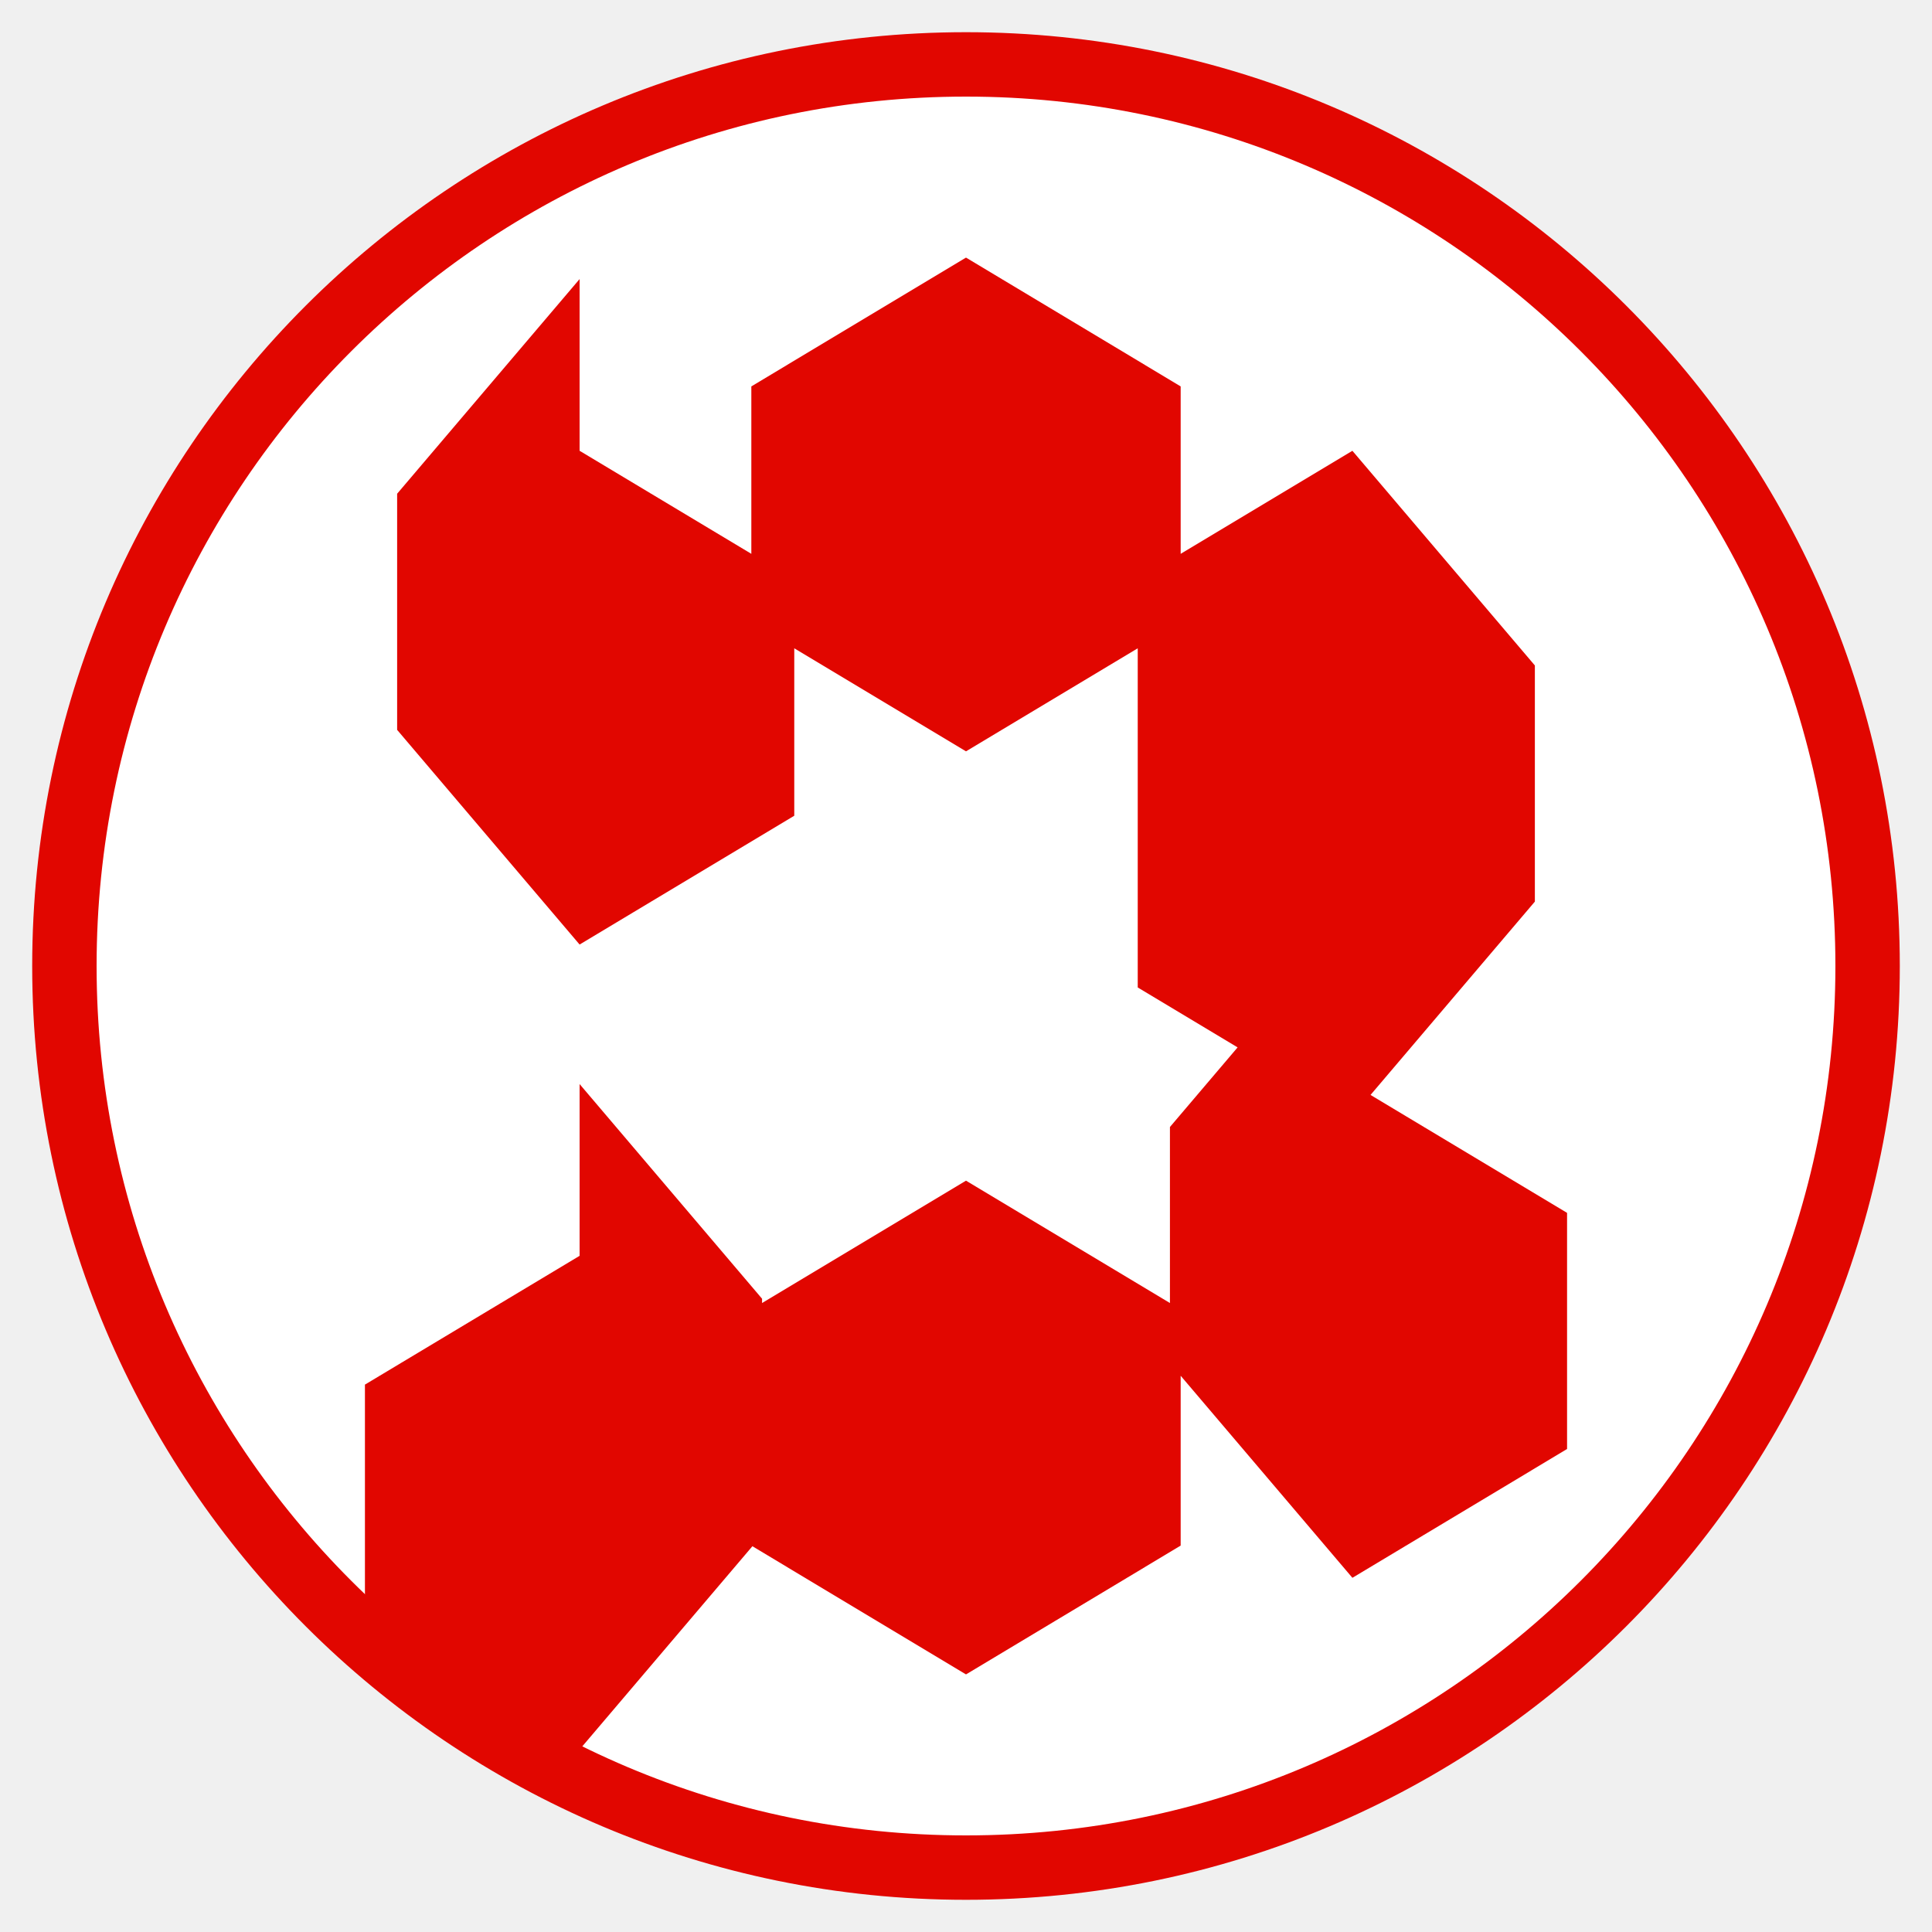
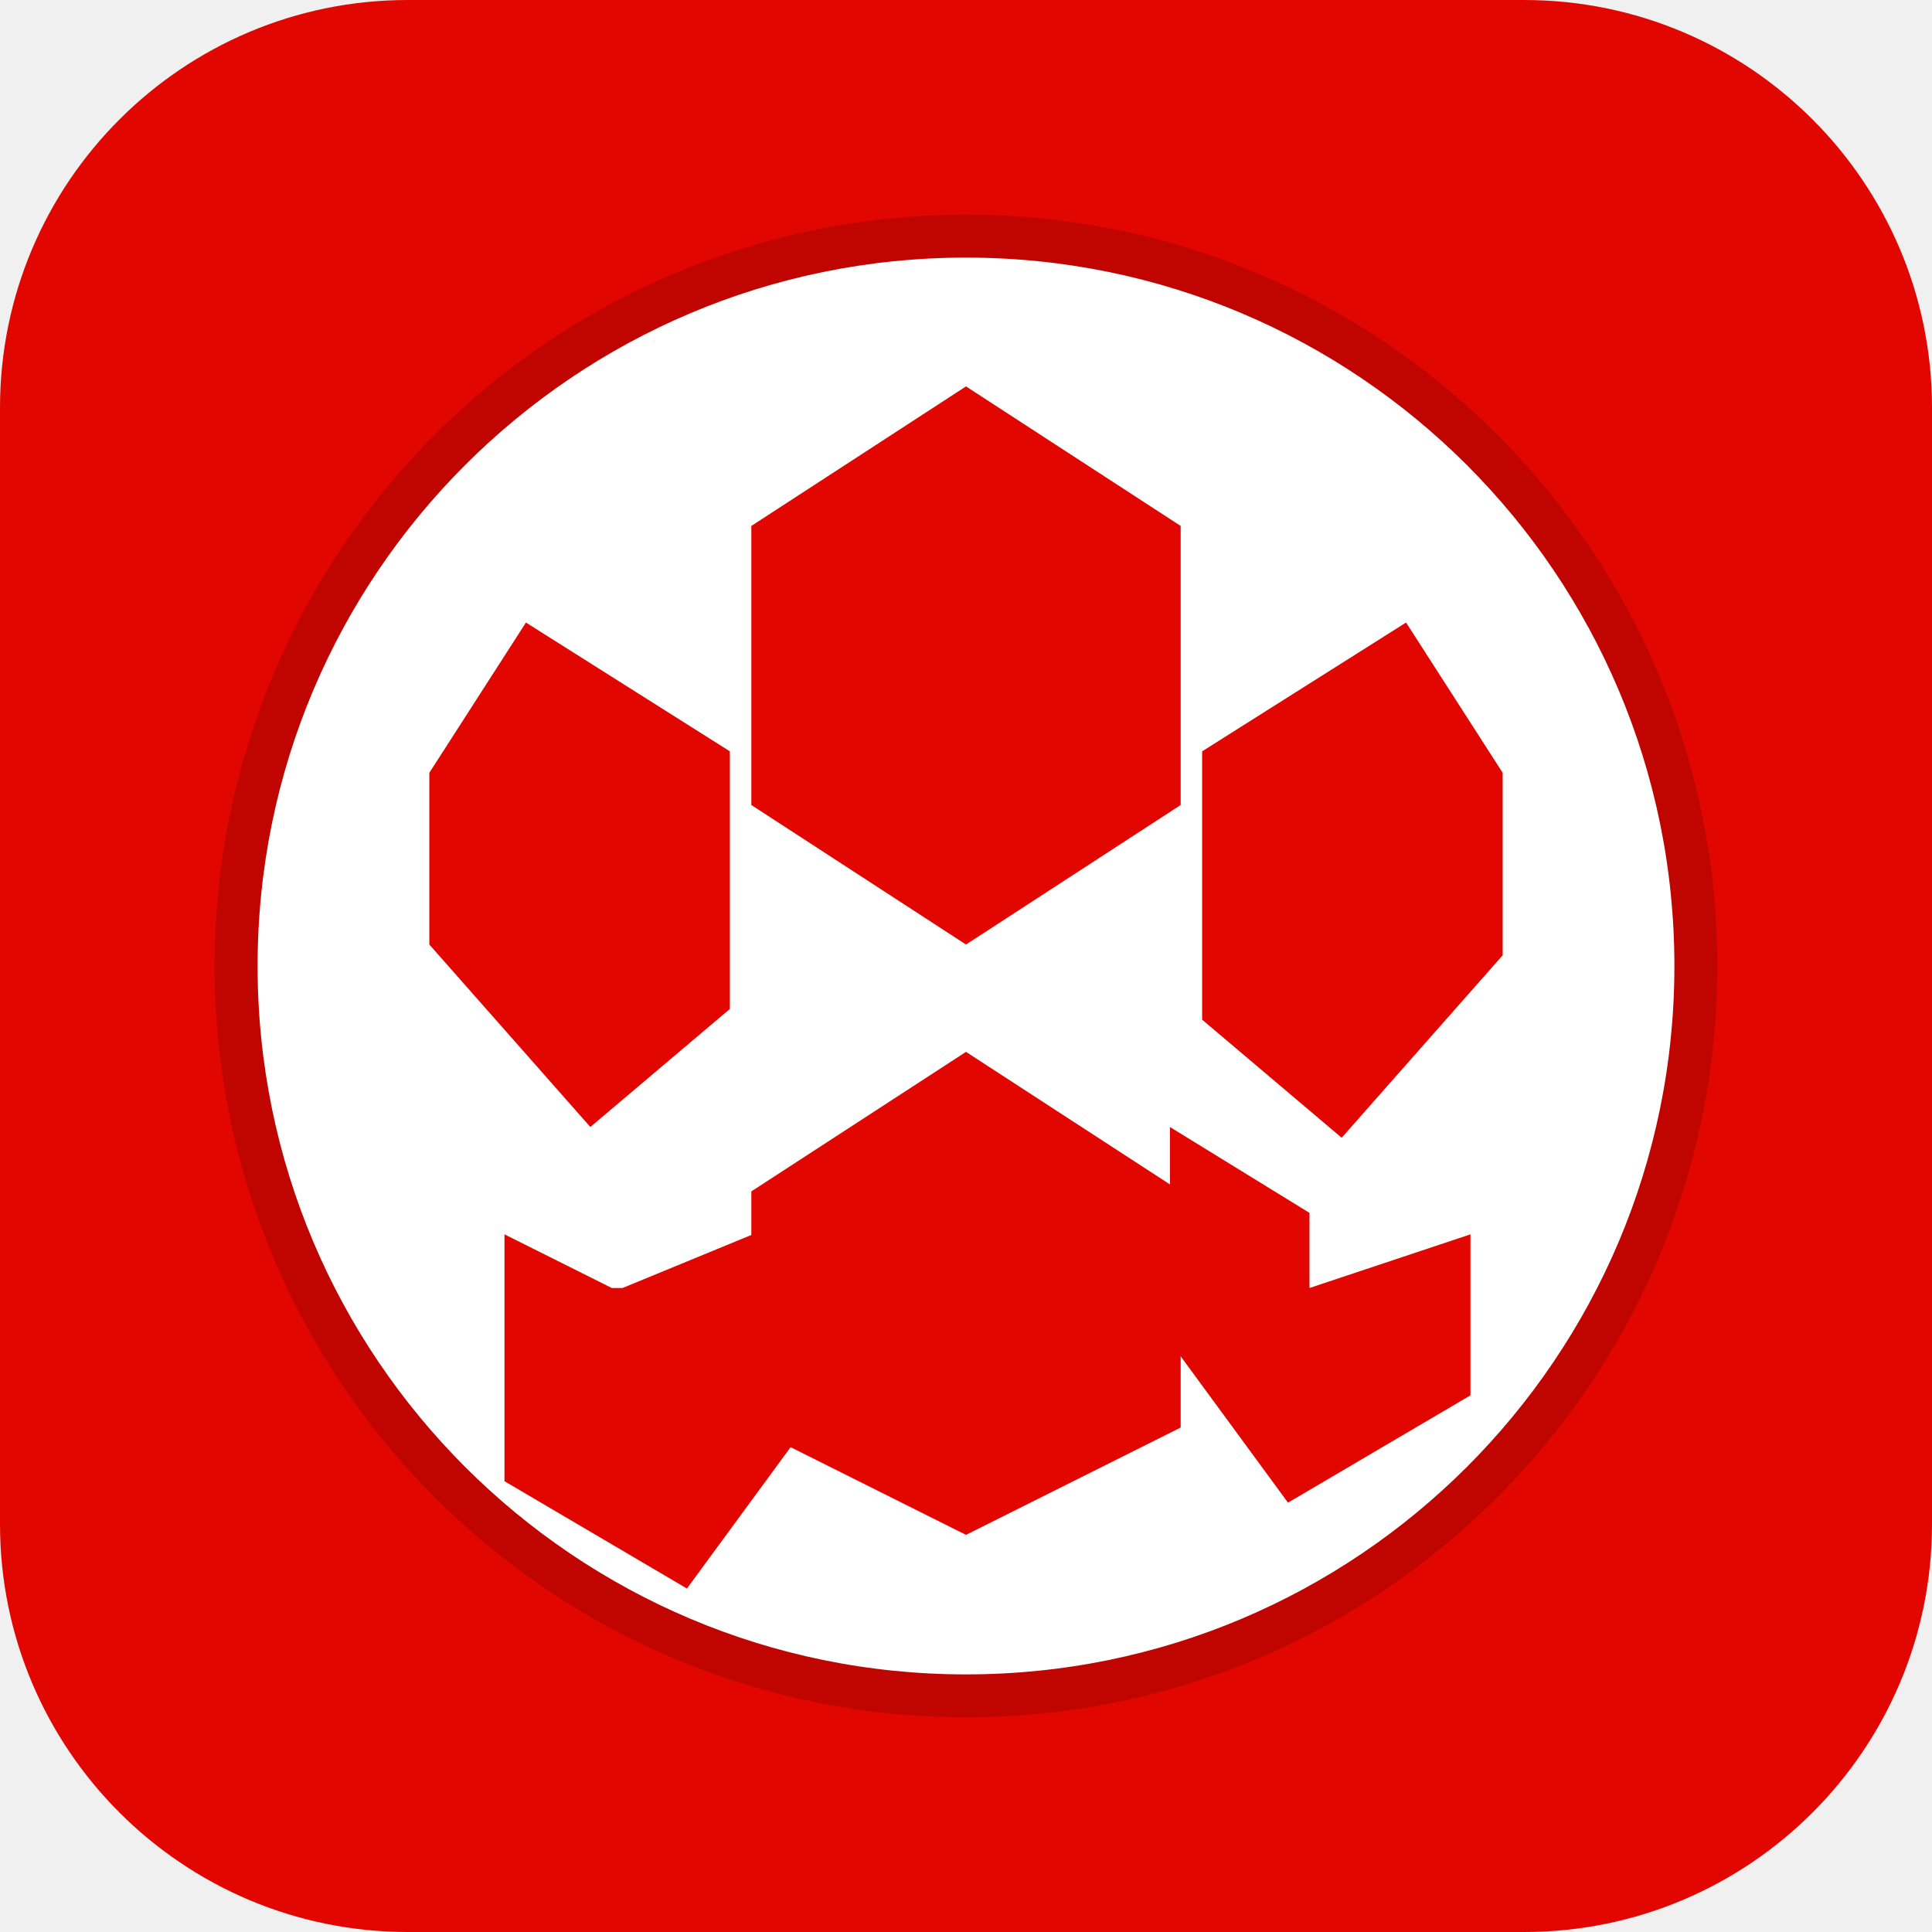
<svg xmlns="http://www.w3.org/2000/svg" viewBox="0 0 180 180" fill="none">
-   <circle cx="90" cy="90" r="84" fill="#fff" stroke="#E10600" stroke-width="6" />
-   <path fill="#E10600" d="M90 24l20 12v22L90 70 70 58V36L90 24zm-36 18l20 12v22l-20 12-17-20v-22l17-20zm72 0l17 20v22l-17 20-20-12V54l20-12zM90 110l20 12v22L90 156l-20-12v-22l20-12zm-36-9l17 20v22l-17 20-20-12v-22l20-12zm72 0l20 12v22l-20 12-17-20v-22l17-20z" />
+   <rect width="180" height="180" rx="38" fill="#E10600" />
+   <circle cx="90" cy="90" r="68" fill="#FFFFFF" />
+   <circle cx="90" cy="90" r="68" stroke="#C00500" stroke-width="4" />
+   <path fill="#E10600" d="M90 36 110 49v26L90 88 70 75V49L90 36z" />
+   <path fill="#E10600" d="M49 58 68 70v24l-13 11-15-17V72l9-14z" />
+   <path fill="#E10600" d="M131 58 140 72v17l-15 17-13-11V70l19-12z" />
+   <path fill="#E10600" d="M58 120 75 113v20l-11 15-17-10V115l10 5z" />
+   <path fill="#E10600" d="M122 120 137 115v15l-17 10-11-15v-20l13 8z" />
+   <path fill="#E10600" d="M90 98 110 111v22L90 143 70 133v-22l20-13z" />
</svg>
